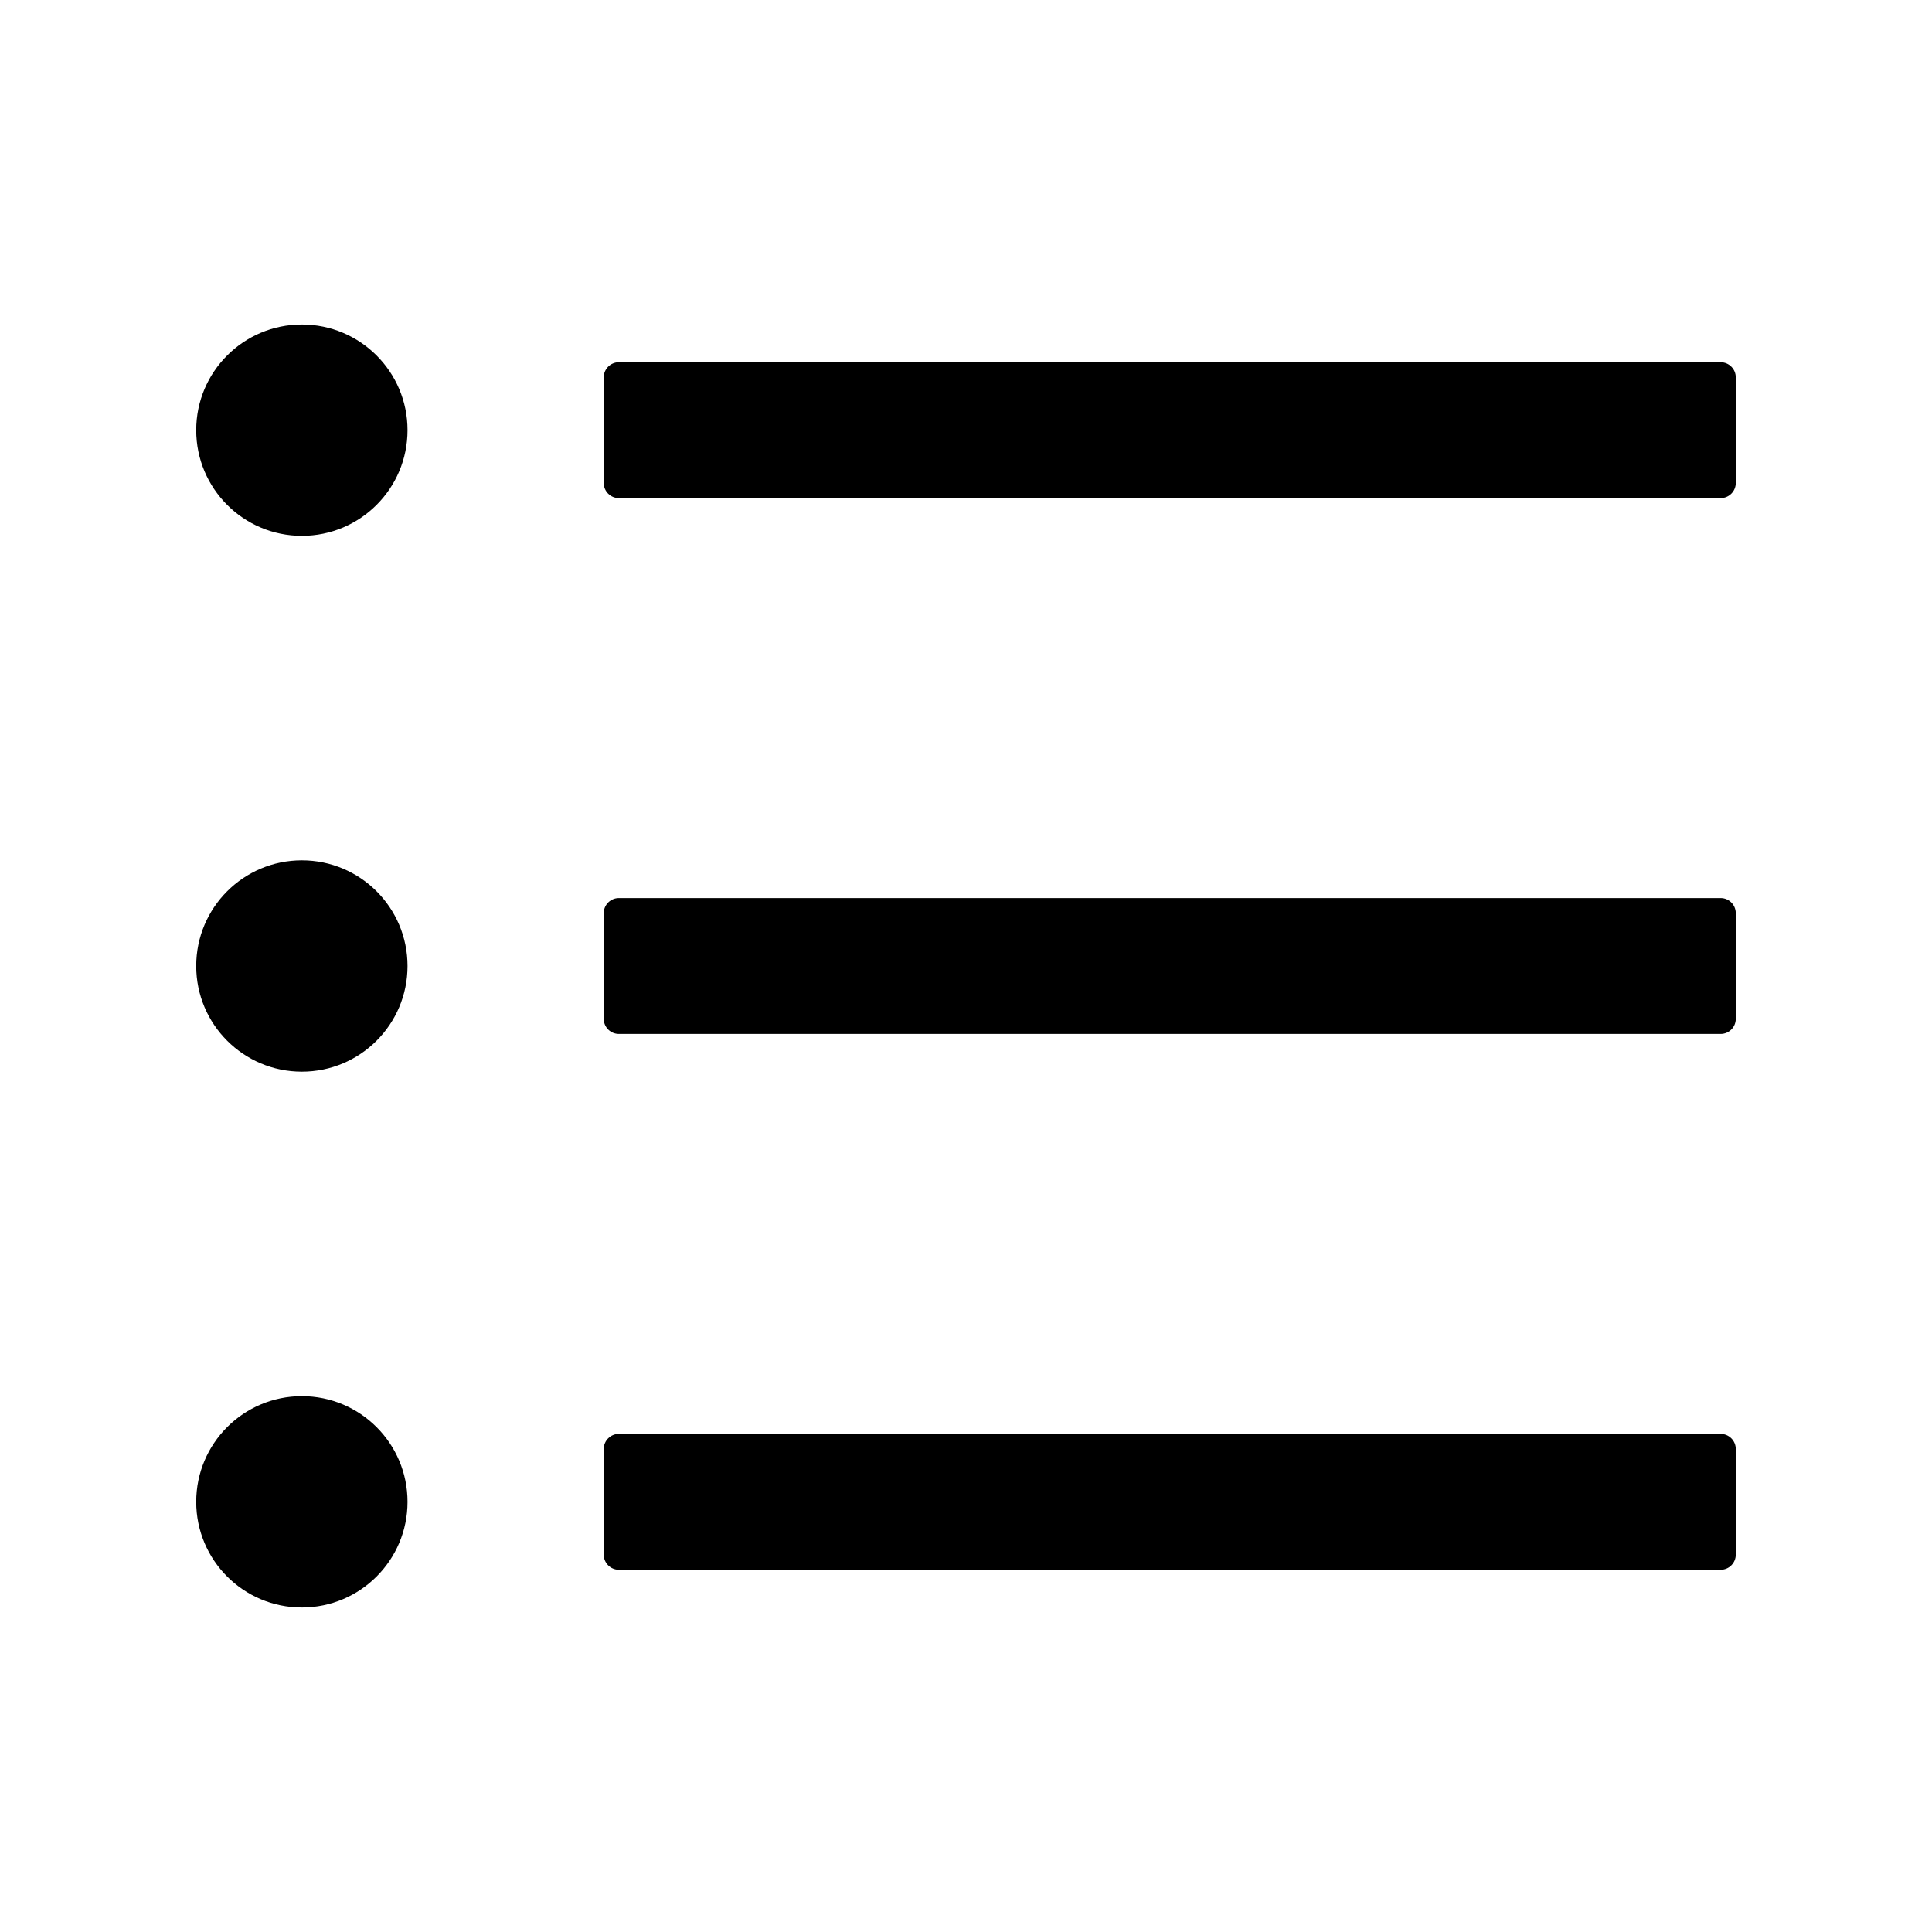
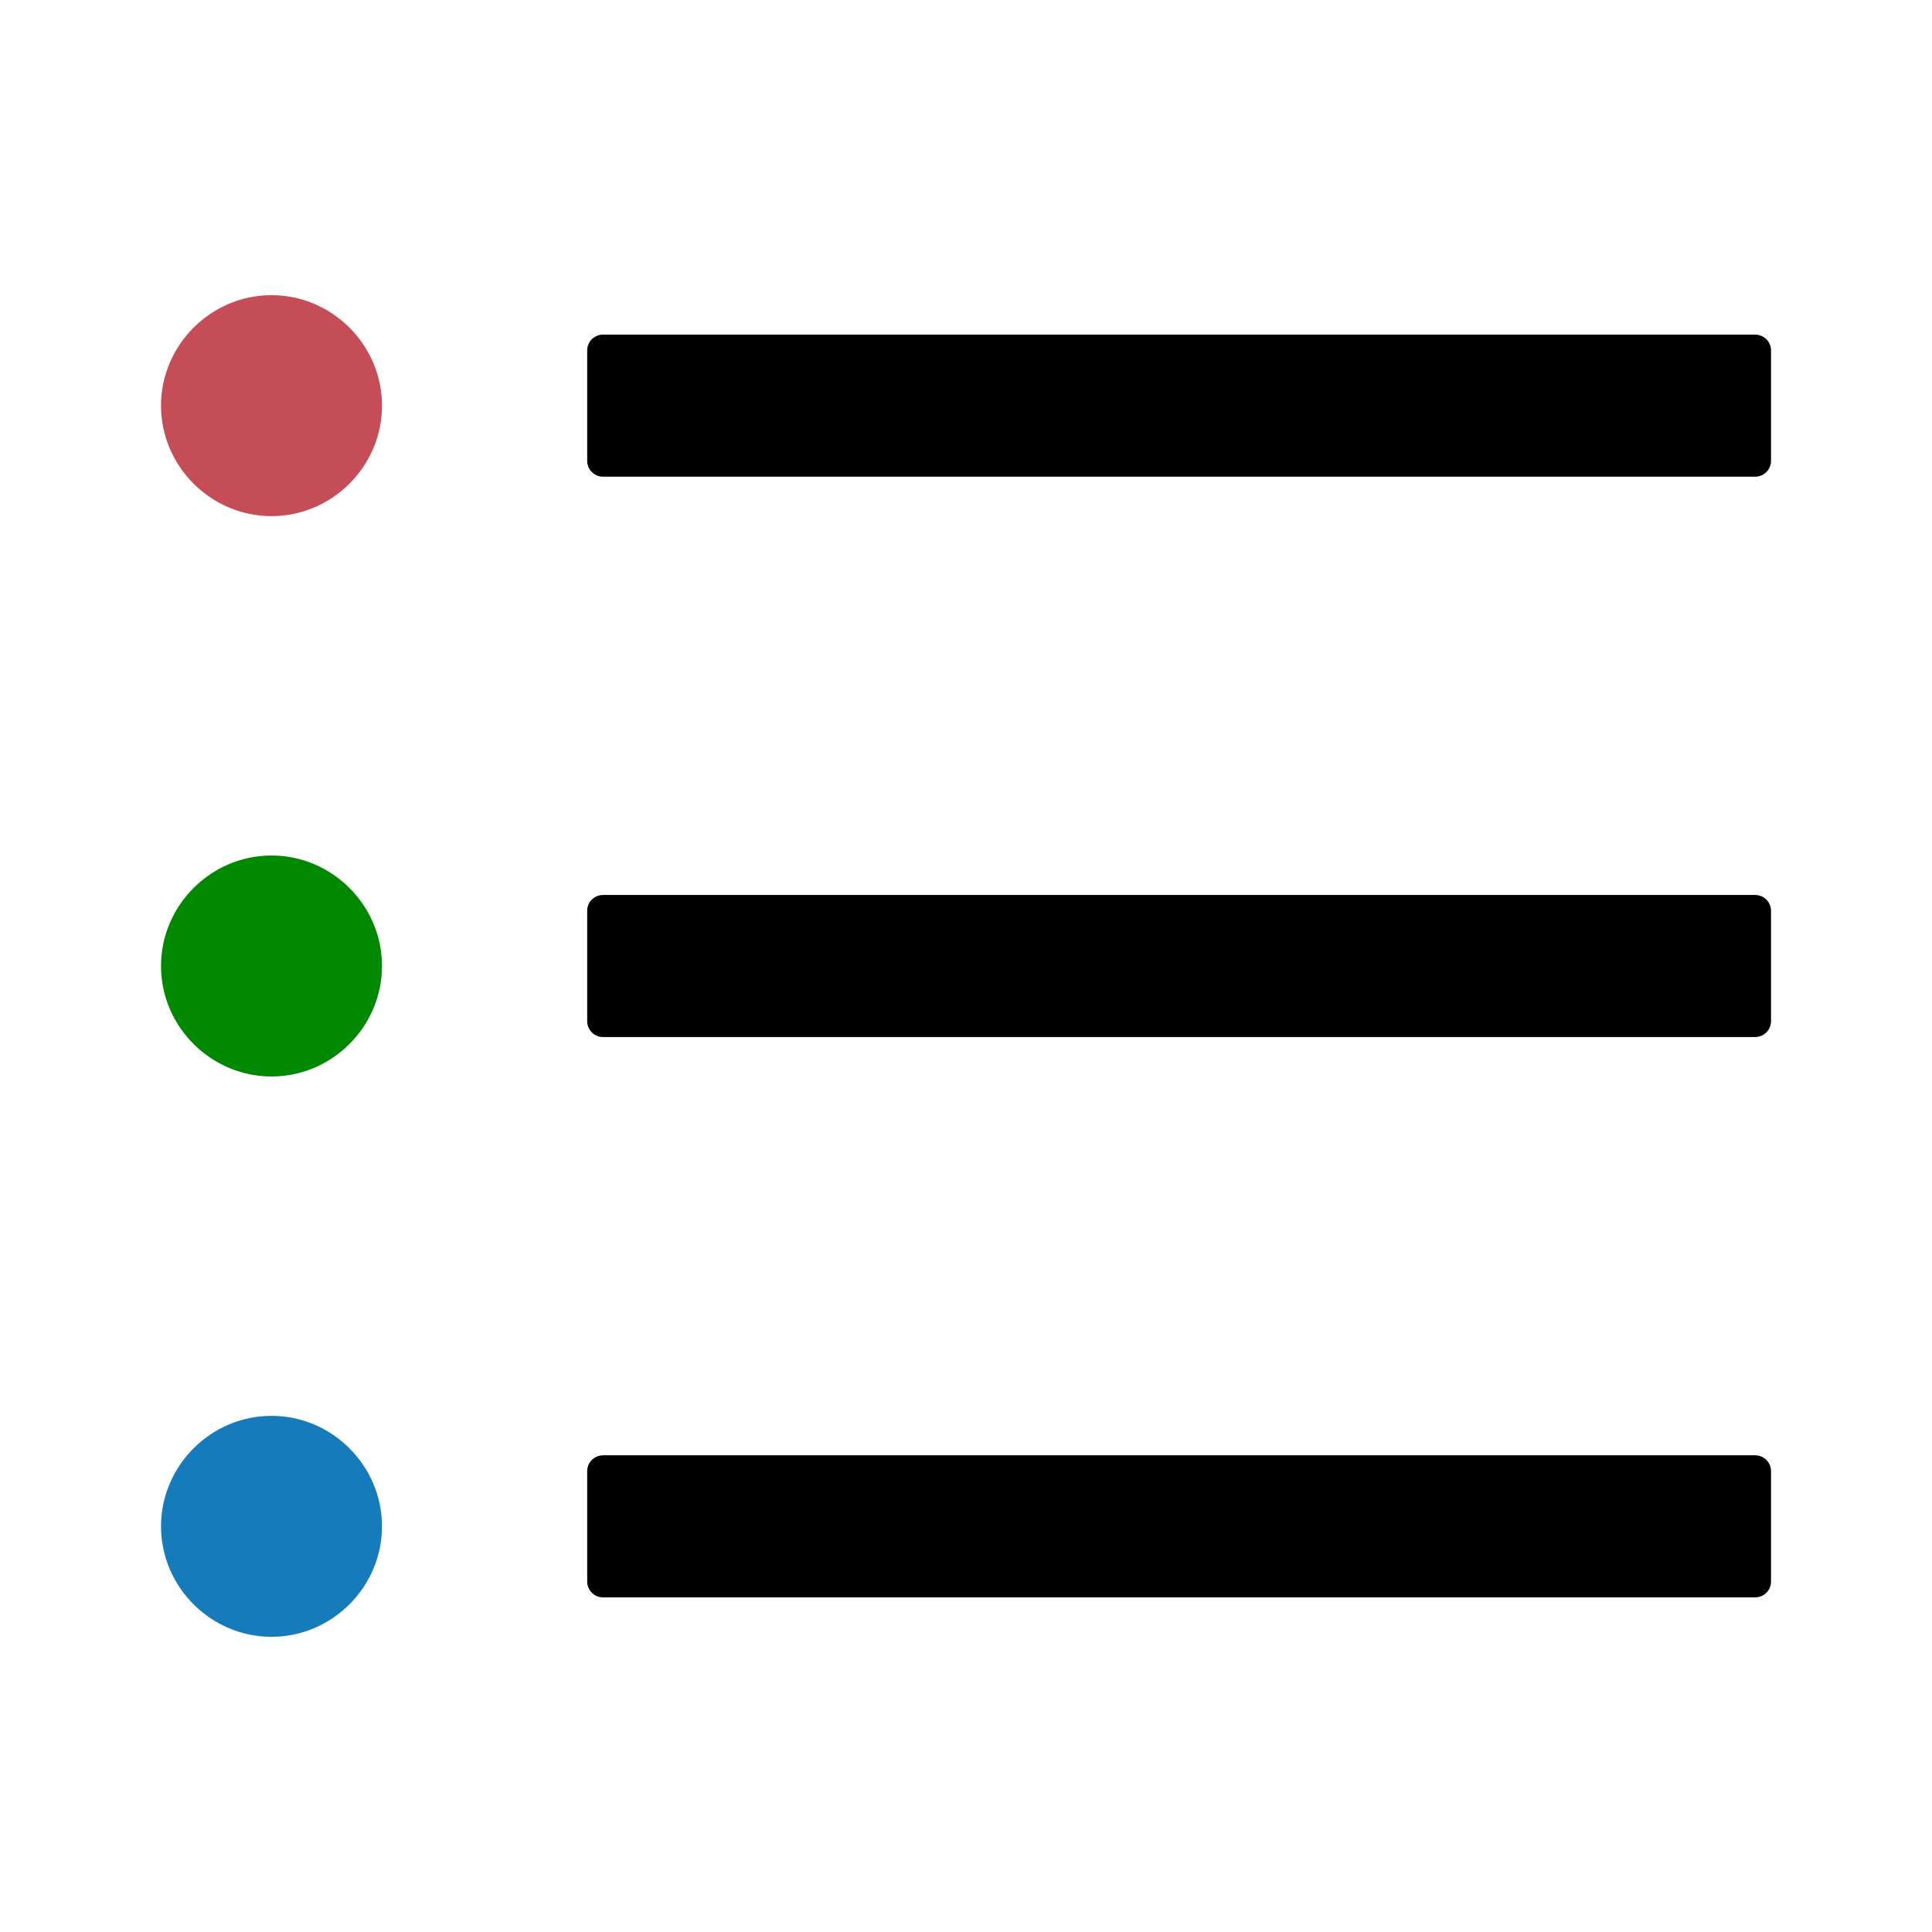
- <svg xmlns="http://www.w3.org/2000/svg" viewBox="0 0 1024 1024">
-   <path d="m912 192h-584c-4.4 0-8 3.6-8 8v56c0 4.4 3.6 8 8 8h584c4.4 0 8-3.6 8-8v-56c0-4.4-3.6-8-8-8zm0 284h-584c-4.4 0-8 3.6-8 8v56c0 4.4 3.6 8 8 8h584c4.4 0 8-3.6 8-8v-56c0-4.4-3.6-8-8-8zm0 284h-584c-4.4 0-8 3.6-8 8v56c0 4.4 3.6 8 8 8h584c4.4 0 8-3.6 8-8v-56c0-4.4-3.6-8-8-8zm-808-532a56 56 0 1 0 112 0 56 56 0 1 0 -112 0zm0 284a56 56 0 1 0 112 0 56 56 0 1 0 -112 0zm0 284a56 56 0 1 0 112 0 56 56 0 1 0 -112 0z" />
+ <svg xmlns="http://www.w3.org/2000/svg" clip-rule="evenodd" fill-rule="evenodd" stroke-linejoin="round" stroke-miterlimit="2" viewBox="0 0 24 24">
+   <path d="m151.257 48.925h24.811v26.503h-24.811z" fill="none" transform="matrix(.967316 0 0 .905544 -146.3137 -44.3034)" />
+   <g fill-rule="nonzero" transform="matrix(.02450978 0 0 .02450978 -.5487313 -.5490504)">
+     <path d="m912 192h-584c-4.4 0-8 3.6-8 8v56c0 4.4 3.6 8 8 8h584c4.4 0 8-3.6 8-8v-56c0-4.4-3.6-8-8-8zm0 284h-584c-4.4 0-8 3.6-8 8v56c0 4.4 3.6 8 8 8h584c4.4 0 8-3.6 8-8v-56c0-4.4-3.6-8-8-8zm0 284h-584c-4.4 0-8 3.6-8 8v56c0 4.4 3.6 8 8 8h584c4.4 0 8-3.6 8-8v-56c0-4.4-3.6-8-8-8z" />
+     <path d="m104 796c0 30.721 25.279 56 56 56s56-25.279 56-56-25.279-56-56-56-56 25.279-56 56z" fill="#167bba" />
+     <path d="m104 512c0 30.721 25.279 56 56 56s56-25.279 56-56-25.279-56-56-56-56 25.279-56 56z" fill="#080" />
+     <path d="m104 228c0 30.721 25.279 56 56 56s56-25.279 56-56-25.279-56-56-56-56 25.279-56 56z" fill="#c44d58" />
+   </g>
</svg>
